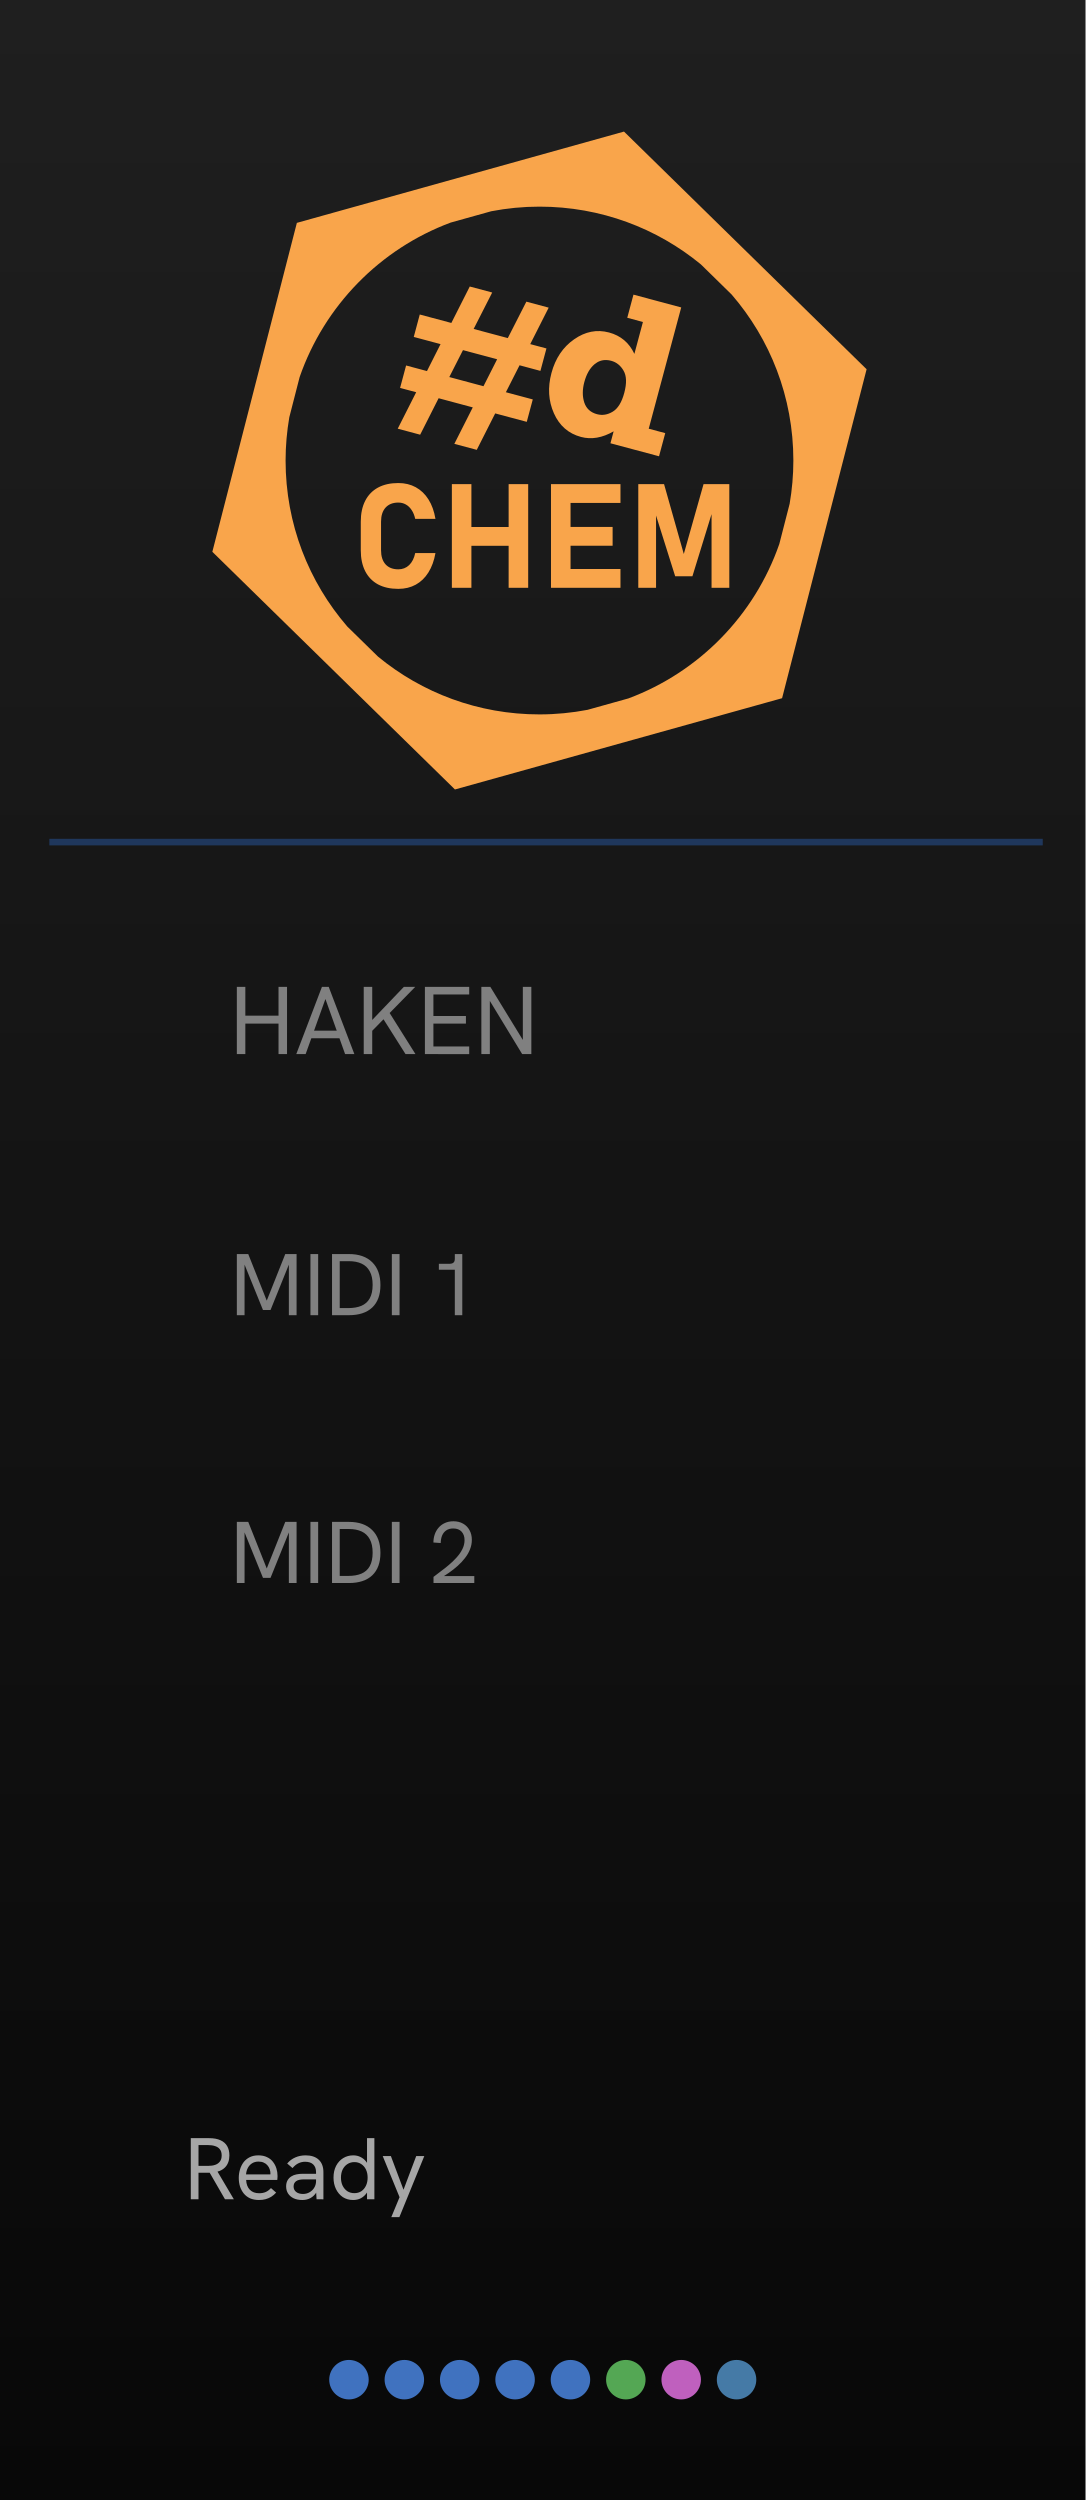
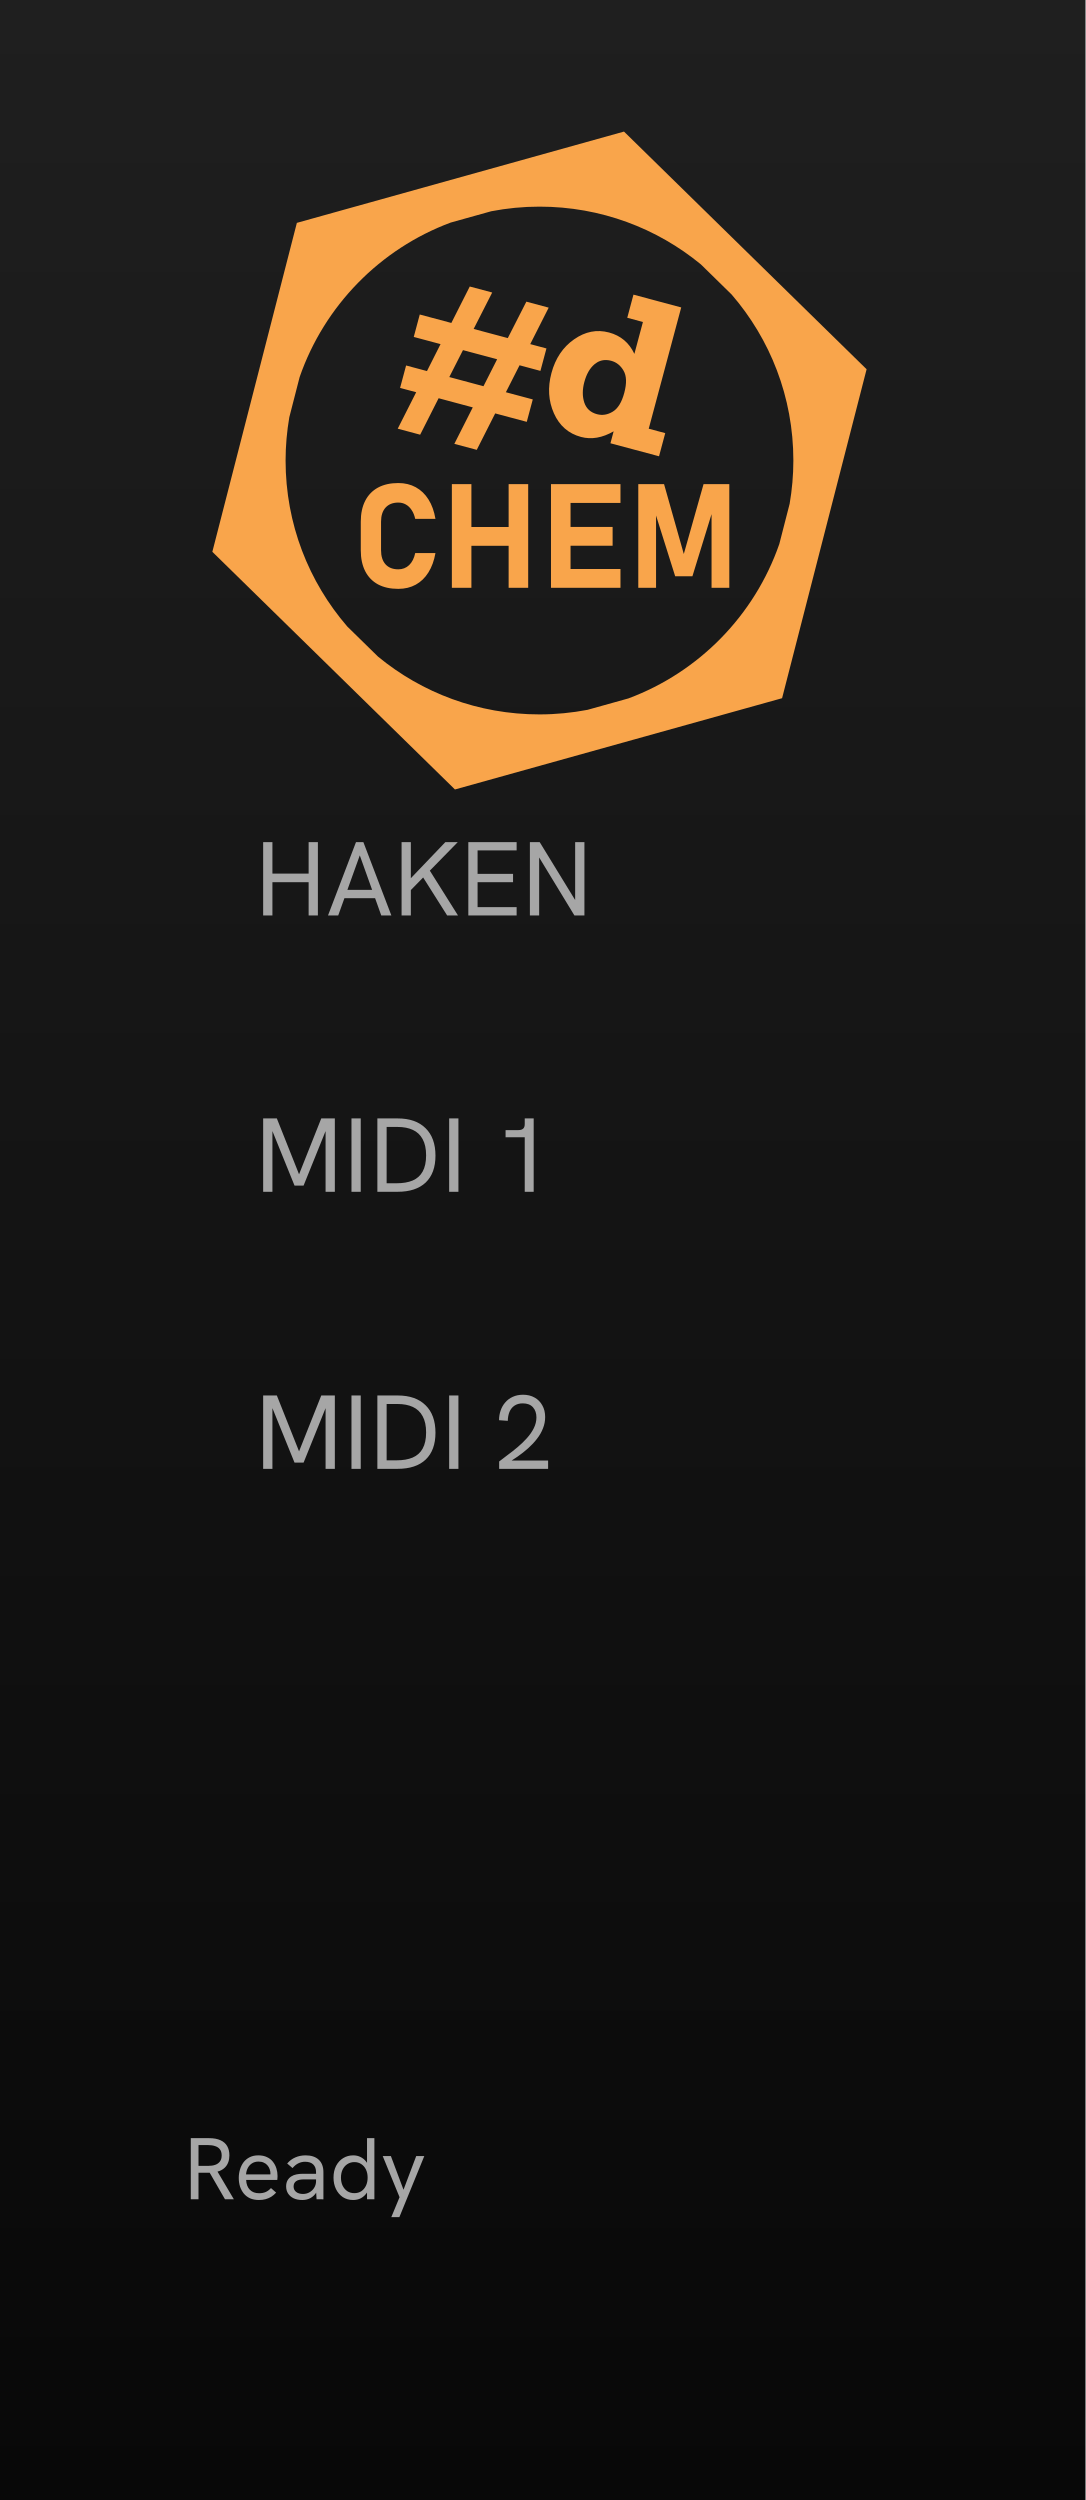
<svg xmlns="http://www.w3.org/2000/svg" width="165" height="380" viewBox="0 0 165 380" version="1.1" xml:space="preserve" id="svg3">
+   <defs id="defs2" />
  <linearGradient id="panel-gradient" x1="0" y1="0" x2="0" y2="380" gradientUnits="userSpaceOnUse">
-     <stop offset="0" stop-color="#1f1f1f" />
-     <stop offset="1" stop-color="#080808" />
+     <stop offset="0" stop-color="#1f1f1f" id="stop1" />
+     <stop offset="1" stop-color="#080808" id="stop2" />
  </linearGradient>
  <rect id="g-panel" fill="url(#panel-gradient)" x="0" y="0" width="165" height="380" />
  <g id="logo" transform="translate(32,20)">
    <path id="pachde" fill="#f9a54b" d="M 39.404 23.551 L 36.604 29.09 L 31.803 27.805 L 30.891 31.215 L 34.963 32.305 L 32.9 36.402 L 29.727 35.553 L 28.812 38.963 L 31.26 39.619 L 28.455 45.158 L 31.865 46.074 L 34.67 40.531 L 39.861 41.924 L 37.059 47.465 L 40.467 48.377 L 43.27 42.838 L 48.068 44.121 L 48.982 40.713 L 44.895 39.619 L 46.971 35.523 L 50.146 36.375 L 51.059 32.965 L 48.596 32.305 L 51.4 26.762 L 48.006 25.852 L 45.186 31.389 L 39.994 30 L 42.814 24.463 L 39.404 23.551 z M 64.285 24.785 L 63.344 28.303 L 65.725 28.943 L 64.426 33.789 C 63.639 32.101 62.356 31.018 60.576 30.539 C 58.725 30.043 56.952 30.392 55.256 31.584 C 53.564 32.766 52.418 34.472 51.82 36.703 C 51.233 38.901 51.359 40.942 52.195 42.824 C 53.034 44.707 54.403 45.904 56.307 46.414 C 57.896 46.841 59.552 46.556 61.273 45.561 L 60.787 47.377 L 68.172 49.355 L 69.117 45.836 L 66.607 45.164 L 71.545 26.73 L 64.285 24.785 z M 38.373 33.219 L 43.564 34.607 L 41.488 38.705 L 36.293 37.312 L 38.373 33.219 z M 60.201 34.727 C 60.426 34.737 60.658 34.774 60.896 34.838 C 61.698 35.053 62.325 35.553 62.779 36.34 C 63.244 37.13 63.28 38.257 62.889 39.719 C 62.506 41.151 61.918 42.105 61.125 42.58 C 60.345 43.049 59.552 43.175 58.742 42.957 C 57.763 42.694 57.12 42.104 56.812 41.188 C 56.509 40.259 56.511 39.22 56.816 38.074 C 57.141 36.865 57.658 35.962 58.371 35.361 C 58.917 34.908 59.527 34.696 60.201 34.727 z " />
    <path id="hexoid" fill="#f9a54b" d="M 62.847,-4e-7 13.123,13.875 0.276,63.875 37.153,100 86.877,86.127 l 12.847,-50 z M 50,11.409 c 9.326,0 17.87,3.292 24.535,8.779 l 4.675,4.582 C 85.053,31.532 88.591,40.342 88.591,50 c 0,2.242 -0.2,4.435 -0.565,6.572 l -1.571,6.116 C 82.691,73.531 74.242,82.161 63.513,86.161 l -6.212,1.734 c -2.364,0.451 -4.804,0.695 -7.301,0.695 -9.328,0 -17.874,-3.293 -24.539,-8.783 L 20.79,75.232 C 14.947,68.47 11.409,59.658 11.409,50 c 0,-2.242 0.2,-4.435 0.565,-6.572 l 1.571,-6.112 C 17.311,26.465 25.768,17.828 36.507,13.83 l 6.163,-1.72 c 2.373,-0.455 4.822,-0.701 7.33,-0.701 z" />
    <path id="CHEM" fill="#f9a54b" d="m 28.542,53.422 c -1.207,0 -2.237,0.231 -3.09,0.693 -0.846,0.463 -1.493,1.132 -1.941,2.006 -0.448,0.874 -0.673,1.937 -0.673,3.187 v 4.326 c 0,1.243 0.225,2.306 0.673,3.187 0.448,0.875 1.096,1.542 1.941,2.004 0.853,0.455 1.883,0.683 3.09,0.683 0.997,0 1.881,-0.212 2.655,-0.638 0.773,-0.426 1.413,-1.044 1.919,-1.854 0.513,-0.817 0.871,-1.8 1.073,-2.949 h -3.077 c -0.166,0.788 -0.475,1.398 -0.923,1.831 -0.448,0.426 -0.996,0.64 -1.646,0.64 -0.831,0 -1.479,-0.252 -1.941,-0.758 C 26.146,65.274 25.918,64.559 25.918,63.634 V 59.308 c 0,-0.925 0.228,-1.641 0.683,-2.147 0.463,-0.513 1.11,-0.77 1.941,-0.77 0.426,0 0.809,0.098 1.148,0.293 0.347,0.195 0.64,0.477 0.878,0.846 0.246,0.361 0.427,0.806 0.543,1.333 h 3.077 c -0.195,-1.156 -0.548,-2.14 -1.061,-2.949 -0.506,-0.809 -1.151,-1.427 -1.931,-1.854 -0.773,-0.426 -1.657,-0.638 -2.655,-0.638 z m 8.141,0.163 V 69.346 h 2.97 v -6.385 h 5.659 v 6.385 h 2.972 V 53.584 h -2.972 v 6.515 h -5.659 v -6.515 z m 15.068,0 V 69.346 h 10.56 v -2.862 h -7.588 v -3.533 h 6.395 v -2.862 h -6.395 v -3.643 h 7.588 v -2.862 z m 13.269,0 V 69.346 h 2.699 V 58.359 l 2.907,9.23 h 2.622 L 76.156,58.15 v 11.196 h 2.699 V 53.584 H 74.94 L 71.938,64.207 68.936,53.584 Z" />
  </g>
-   <path id="midi-bar" stroke="#1f375c" d="M 7.5,128 158.5,128" />
-   <g id="status-dots">
-     <circle style="fill:#457aa6;fill-opacity:1;stroke:none;stroke-opacity:1" id="d1--sdot" cx="111.958" cy="361.711" r="3" />
-     <circle style="fill:#bf60be;fill-opacity:1;stroke:none;stroke-opacity:1" id="d2--sdot" cx="103.541" cy="361.711" r="3" />
-     <circle style="fill:#54a754;fill-opacity:1;stroke:none;stroke-opacity:1" id="d3--sdot" cx="95.125" cy="361.711" r="3" />
-     <circle style="fill:#4072bf;fill-opacity:1;stroke:none;stroke-opacity:1" id="d4--sdot" cx="86.708" cy="361.711" r="3" />
-     <circle style="fill:#4072bf;fill-opacity:1;stroke:none;stroke-opacity:1" id="d5--sdot" cx="78.292" cy="361.711" r="3" />
-     <circle style="fill:#4072bf;fill-opacity:1;stroke:none;stroke-opacity:1" id="d6--sdot" cx="69.875" cy="361.711" r="3" />
-     <circle style="fill:#4072bf;fill-opacity:1;stroke:none;stroke-opacity:1" id="d7--sdot" cx="61.459" cy="361.711" r="3" />
-     <circle style="fill:#4072bf;fill-opacity:1;stroke:none;stroke-opacity:1" id="d8--sdot" cx="53.042" cy="361.711" r="3" />
-   </g>
  <path id="ready--ctl-label" fill="#a6a6a6" transform="translate(4, 0)" d="m 25,334.293 v -9.293 h 2.773 q 1.067,0 1.747,0.32 0.68,0.307 1.013,0.893 0.333,0.587 0.333,1.4 0,1.16 -0.667,1.84 -0.667,0.667 -1.933,0.787 -0.2,0.013 -0.48,0.013 -0.28,0 -0.547,0 h -1.067 v 4.04 z m 5.2,0 -2.413,-4.187 1.2,-0.147 2.56,4.333 z m -4.027,-5.08 h 1.48 q 0.613,0 1.067,-0.16 0.453,-0.16 0.707,-0.507 0.267,-0.347 0.267,-0.92 0,-0.587 -0.267,-0.92 -0.253,-0.347 -0.72,-0.493 -0.453,-0.16 -1.053,-0.16 h -1.48 z m 9.2,5.187 q -0.773,0 -1.36,-0.253 -0.573,-0.267 -0.96,-0.733 -0.373,-0.467 -0.573,-1.067 -0.187,-0.613 -0.187,-1.293 0,-0.68 0.187,-1.293 0.187,-0.627 0.547,-1.107 0.373,-0.48 0.933,-0.76 0.56,-0.28 1.307,-0.28 0.76,0 1.307,0.267 0.56,0.253 0.907,0.707 0.36,0.453 0.533,1.013 0.173,0.56 0.173,1.16 0,0.053 -0.013,0.253 0,0.187 -0.027,0.333 h -4.733 q 0.04,0.96 0.56,1.493 0.52,0.533 1.413,0.533 0.573,0 1,-0.187 0.427,-0.187 0.8,-0.6 l 0.787,0.693 q -0.36,0.387 -0.76,0.64 -0.4,0.24 -0.853,0.36 -0.44,0.12 -0.987,0.12 z m 1.693,-3.627 q 0.027,-0.107 0.027,-0.213 0.013,-0.107 0.013,-0.213 0,-0.32 -0.12,-0.64 -0.107,-0.32 -0.333,-0.573 -0.213,-0.267 -0.56,-0.413 -0.333,-0.16 -0.8,-0.16 -0.573,0 -0.987,0.267 -0.413,0.267 -0.64,0.707 -0.227,0.44 -0.267,0.973 h 4.04 z m 7.053,3.52 -0.08,-1.32 v -2.8 q 0,-0.76 -0.427,-1.173 -0.413,-0.413 -1.24,-0.413 -0.533,0 -1,0.227 -0.467,0.213 -0.907,0.733 l -0.813,-0.693 q 0.547,-0.64 1.253,-0.933 0.707,-0.307 1.547,-0.307 1.293,0 2,0.667 0.707,0.667 0.707,1.893 v 4.12 z m -2.173,0.107 q -0.747,0 -1.307,-0.253 -0.547,-0.267 -0.853,-0.733 -0.293,-0.467 -0.293,-1.08 0,-0.547 0.213,-0.92 0.227,-0.387 0.573,-0.6 0.347,-0.227 0.787,-0.307 0.453,-0.093 0.947,-0.093 h 2.133 v 0.853 h -1.973 q -0.293,0 -0.613,0.053 -0.32,0.053 -0.56,0.227 -0.173,0.133 -0.28,0.333 -0.093,0.2 -0.093,0.467 0,0.52 0.387,0.827 0.387,0.307 1.04,0.307 0.547,0 0.987,-0.253 0.453,-0.253 0.72,-0.693 0.28,-0.453 0.28,-1.013 l 0.467,0.48 q -0.08,0.707 -0.427,1.253 -0.347,0.547 -0.893,0.853 -0.533,0.293 -1.24,0.293 z m 7.733,0 q -0.893,0 -1.573,-0.44 -0.667,-0.453 -1.04,-1.227 -0.373,-0.773 -0.373,-1.733 0,-1.04 0.4,-1.8 0.4,-0.76 1.08,-1.173 0.68,-0.413 1.507,-0.413 0.627,0 1.12,0.253 0.493,0.24 0.827,0.667 0.347,0.413 0.48,0.933 l -0.32,0.213 v -4.68 h 1.12 v 9.293 h -1.12 v -1.96 l 0.373,0.12 q -0.173,0.573 -0.52,1.013 -0.347,0.44 -0.84,0.693 -0.493,0.24 -1.12,0.24 z m 0.187,-1.04 q 0.6,0 1.053,-0.293 0.453,-0.307 0.707,-0.84 0.253,-0.533 0.253,-1.227 0,-0.693 -0.253,-1.227 -0.253,-0.533 -0.707,-0.827 -0.453,-0.307 -1.053,-0.307 -0.6,0 -1.067,0.307 -0.453,0.293 -0.72,0.827 -0.253,0.533 -0.253,1.227 0,0.693 0.253,1.227 0.267,0.533 0.72,0.84 0.467,0.293 1.067,0.293 z m 5.613,3.64 1.253,-3.027 -2.56,-6.253 H 55.413 l 1.92,5.12 1.933,-5.12 h 1.227 l -3.787,9.28 z" />
-   <g transform="translate(2, 20)">
-     <path id="m0--ctl-label" fill="#808080" d="M 34,140.223 V 130 h 1.291 v 4.385 h 5.045 V 130 h 1.291 v 10.223 h -1.291 v -4.635 H 35.291 v 4.635 z m 9.035,0 L 46.936,130 h 1.027 l 3.901,10.223 h -1.408 l -2.992,-8.375 -3.007,8.375 z m 2.171,-2.405 0.396,-1.159 h 3.696 l 0.425,1.159 z m 9.093,-0.851 v -1.643 L 59.388,130 h 1.731 z m -1.012,3.256 V 130 h 1.291 v 10.223 z m 6.351,0 -3.476,-5.5 0.968,-0.895 4.019,6.395 z m 2.948,0 V 130 h 6.732 v 1.159 h -5.441 v 3.271 h 4.943 v 1.159 h -4.943 v 3.476 h 5.441 v 1.159 z m 8.58,0 V 130 h 1.364 l 5.236,8.551 h -0.293 V 130 h 1.291 v 10.223 h -1.393 l -5.207,-8.565 h 0.293 v 8.565 z" />
-     <path id="m1--ctl-label" transform="translate(0, -5)" fill="#808080" d="m 34,184.91 v -9.293 h 1.733 l 2.92,7.347 h -0.213 l 2.92,-7.347 h 1.72 v 9.293 h -1.173 v -7.933 l 0.093,0.013 -2.88,7.133 h -1.147 l -2.893,-7.133 0.093,-0.013 v 7.933 z m 11.187,0 v -9.293 h 1.173 v 9.293 z m 3.28,0 v -9.293 h 2.573 q 2.28,0 3.533,1.24 1.253,1.227 1.253,3.48 0,2.213 -1.24,3.4 -1.24,1.173 -3.56,1.173 z m 1.173,-1.08 h 1.28 q 1.187,0 2.013,-0.347 0.84,-0.36 1.267,-1.133 0.44,-0.787 0.44,-2.053 0,-1.267 -0.44,-2.053 -0.427,-0.8 -1.24,-1.173 -0.8,-0.373 -1.933,-0.373 h -1.387 z m 7.92,1.08 v -9.293 h 1.173 v 9.293 z m 9.573,0 v -7.493 l 0.347,0.587 h -2.773 v -0.907 h 1.613 q 0.4,0 0.6,-0.173 0.213,-0.173 0.213,-0.6 v -0.707 h 1.133 v 9.293 z" />
-     <path id="m2--ctl-label" transform="translate(0, -10)" fill="#808080" d="m 34,230.621 v -9.293 h 1.733 l 2.92,7.347 h -0.213 l 2.92,-7.347 h 1.72 v 9.293 h -1.173 v -7.933 l 0.093,0.013 -2.88,7.133 h -1.147 l -2.893,-7.133 0.093,-0.013 v 7.933 z m 11.187,0 v -9.293 h 1.173 v 9.293 z m 3.28,0 v -9.293 h 2.573 q 2.28,0 3.533,1.24 1.253,1.227 1.253,3.48 0,2.213 -1.24,3.4 -1.24,1.173 -3.56,1.173 z m 1.173,-1.08 h 1.28 q 1.187,0 2.013,-0.347 0.84,-0.36 1.267,-1.133 0.44,-0.787 0.44,-2.053 0,-1.267 -0.44,-2.053 -0.427,-0.8 -1.24,-1.173 -0.8,-0.373 -1.933,-0.373 h -1.387 z m 7.92,1.08 v -9.293 h 1.173 v 9.293 z m 6.333,0 v -0.933 q 0.467,-0.373 1.08,-0.827 0.627,-0.453 1.253,-0.987 0.64,-0.533 1.173,-1.133 0.547,-0.6 0.88,-1.267 0.333,-0.667 0.333,-1.373 0,-0.787 -0.44,-1.28 -0.44,-0.493 -1.293,-0.493 -0.627,0 -1.053,0.293 -0.413,0.28 -0.627,0.787 -0.2,0.493 -0.213,1.133 l -1.107,-0.08 q 0,-0.653 0.2,-1.227 0.2,-0.587 0.587,-1.027 0.387,-0.453 0.947,-0.707 0.573,-0.267 1.307,-0.267 0.84,0 1.467,0.36 0.627,0.347 0.973,0.987 0.36,0.627 0.36,1.48 0,0.747 -0.28,1.44 -0.267,0.693 -0.76,1.32 -0.48,0.627 -1.107,1.187 -0.627,0.56 -1.333,1.053 -0.707,0.493 -1.44,0.907 l 0.293,-0.4 h 5 v 1.053 z" />
+   <g transform="translate(40, 128)" id="g2">
+     <path id="HAKEN--ctl-label" fill="#a6a6a6" d="M 6.1035156e-8,11.152 V 4.2724609e-7 H 1.408 V 4.784 h 5.504 V 4.2724609e-7 h 1.408 V 11.152 h -1.408 V 6.096 h -5.504 V 11.152 Z M 9.856,11.152 14.112,4.2724609e-7 h 1.12 L 19.488,11.152 h -1.536 l -3.264,-9.136 -3.28,9.136 z m 2.368,-2.624 0.432,-1.264 h 4.032 l 0.464,1.264 z m 9.92,-0.928 v -1.792 L 27.696,4.2724609e-7 h 1.888 z M 21.04,11.152 V 4.2724609e-7 h 1.408 V 11.152 Z m 6.928,0 -3.792,-6 1.056,-0.976 4.384,6.976 z m 3.216,0 V 4.2724609e-7 h 7.344 V 1.264 h -5.936 v 3.568 h 5.392 v 1.264 h -5.392 v 3.792 h 5.936 V 11.152 Z m 9.36,0 V 4.2724609e-7 h 1.488 L 47.744,9.328 h -0.32 V 4.2724609e-7 h 1.408 V 11.152 h -1.52 l -5.68,-9.344 h 0.32 V 11.152 Z" />
+     <path id="MIDI1--ctl-label" transform="translate(0, 42)" fill="#a6a6a6" d="M 6.1035156e-8,11.152 V 0 H 2.08 l 3.504,8.816 h -0.256 L 8.832,0 H 10.896 V 11.152 H 9.488 v -9.52 l 0.112,0.016 -3.456,8.56 h -1.376 l -3.472,-8.56 0.112,-0.016 v 9.52 z M 13.424,11.152 V 0 h 1.408 v 11.152 z m 3.936,0 V 0 h 3.088 q 2.736,0 4.24,1.488 1.504,1.472 1.504,4.176 0,2.656 -1.488,4.08 -1.488,1.408 -4.272,1.408 z m 1.408,-1.296 h 1.536 q 1.424,0 2.416,-0.416 1.008,-0.432 1.52,-1.36 0.528,-0.944 0.528,-2.464 0,-1.52 -0.528,-2.464 -0.512,-0.96 -1.488,-1.408 -0.96,-0.448 -2.32,-0.448 h -1.664 z m 9.504,1.296 V 0 h 1.408 v 11.152 z m 11.488,0 V 2.16 l 0.416,0.704 h -3.328 V 1.776 h 1.936 q 0.48,0 0.72,-0.208 0.256,-0.208 0.256,-0.72 V 0 h 1.36 v 11.152 z" />
+     <path id="MIDI2--ctl-label" transform="translate(0, 84)" fill="#a6a6a6" d="M 6.1035156e-8,11.264 V 0.112 H 2.08 l 3.504,8.816 h -0.256 l 3.504,-8.816 H 10.896 V 11.264 H 9.488 v -9.52 l 0.112,0.016 -3.456,8.56 h -1.376 l -3.472,-8.56 0.112,-0.016 v 9.52 z M 13.424,11.264 V 0.112 h 1.408 v 11.152 z m 3.936,0 V 0.112 h 3.088 q 2.736,0 4.24,1.488 1.504,1.472 1.504,4.176 0,2.656 -1.488,4.08 -1.488,1.408 -4.272,1.408 z m 1.408,-1.296 h 1.536 q 1.424,0 2.416,-0.416 1.008,-0.432 1.52,-1.36 0.528,-0.944 0.528,-2.464 0,-1.52 -0.528,-2.464 -0.512,-0.96 -1.488,-1.408 -0.96,-0.448 -2.32,-0.448 h -1.664 z m 9.504,1.296 V 0.112 h 1.408 v 11.152 z m 7.6,0 v -1.12 q 0.56,-0.448 1.296,-0.992 0.752,-0.544 1.504,-1.184 0.768,-0.64 1.408,-1.36 0.656,-0.72 1.056,-1.52 0.4,-0.8 0.4,-1.648 0,-0.944 -0.528,-1.536 -0.528,-0.592 -1.552,-0.592 -0.752,0 -1.264,0.352 -0.496,0.336 -0.752,0.944 -0.24,0.592 -0.256,1.36 l -1.328,-0.096 q 0,-0.784 0.24,-1.472 0.24,-0.704 0.704,-1.232 0.464,-0.544 1.136,-0.848 0.688,-0.32 1.568,-0.32 1.008,0 1.76,0.432 0.752,0.416 1.168,1.184 0.432,0.752 0.432,1.776 0,0.896 -0.336,1.728 -0.32,0.832 -0.912,1.584 -0.576,0.752 -1.328,1.424 -0.752,0.672 -1.6,1.264 -0.848,0.592 -1.728,1.088 l 0.352,-0.48 h 6 v 1.264 z" />
  </g>
</svg>
